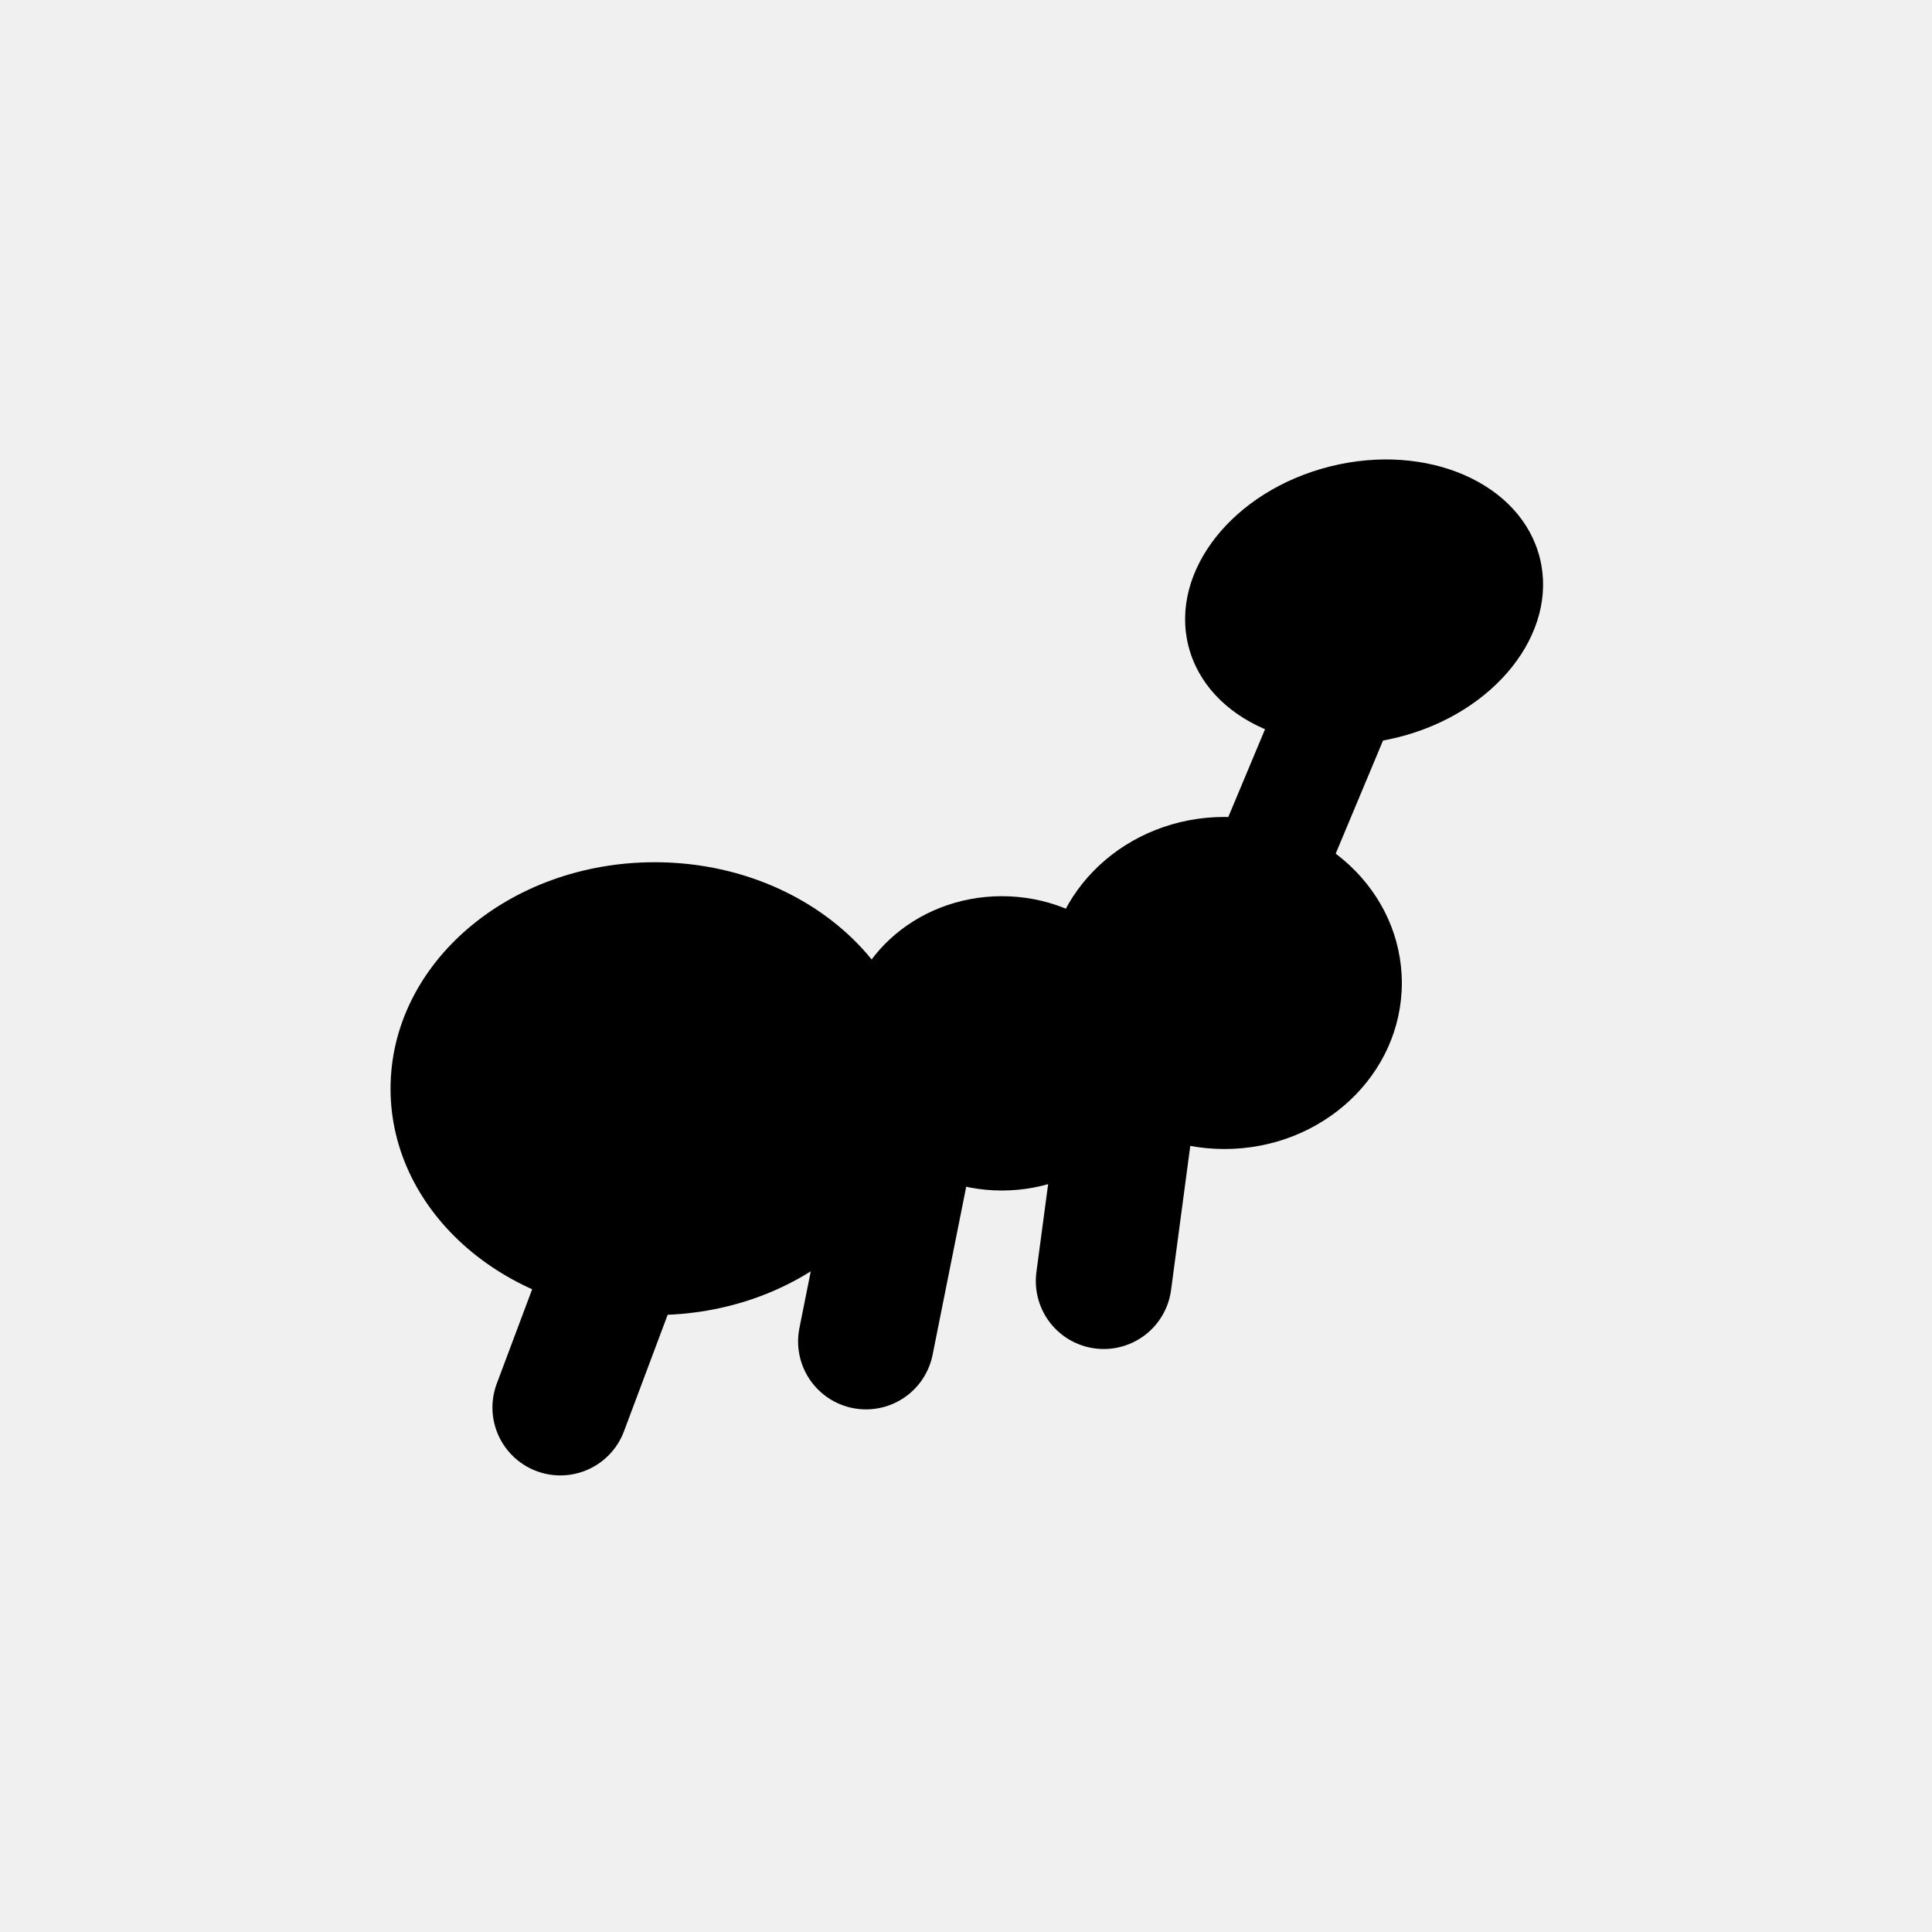
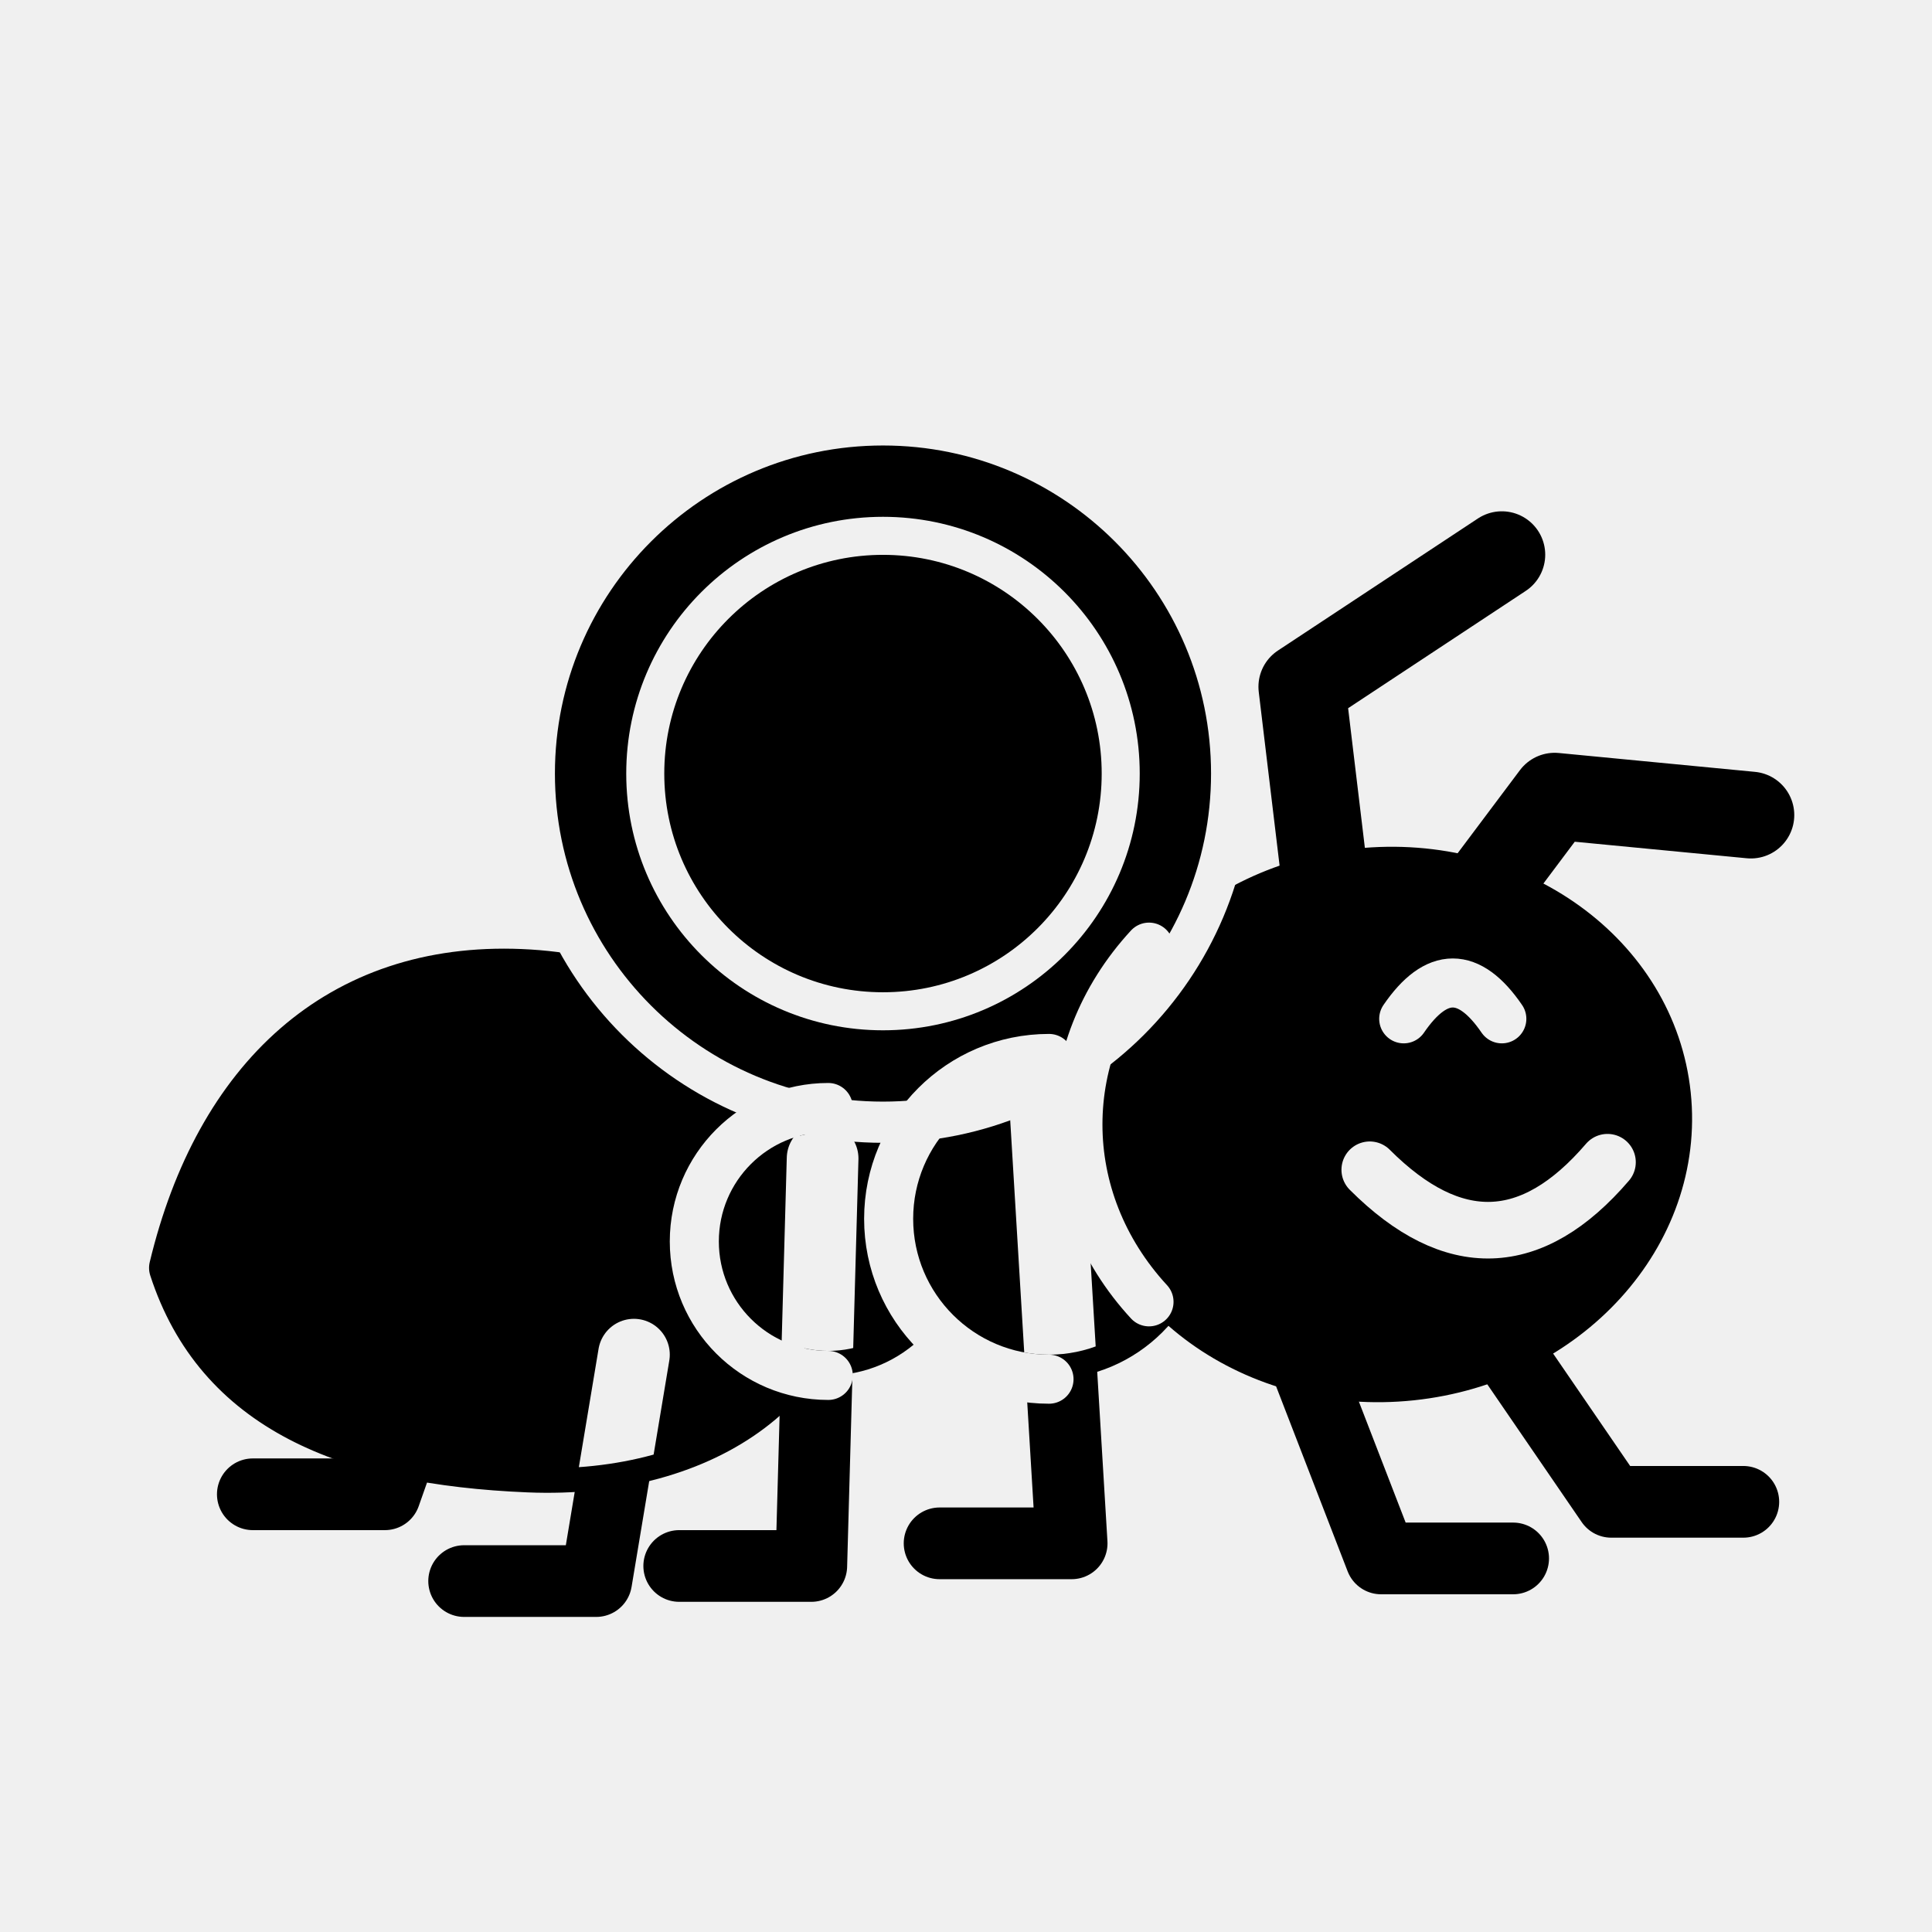
<svg xmlns="http://www.w3.org/2000/svg" viewBox="0 0 1024 1024" width="1024" height="1024">
-   <g transform="translate(-25 11)">
-     <g fill="none" stroke="#000000" stroke-width="72" stroke-linecap="round">
-       <path d="M352 655 L322 735" />
-       <path d="M502 610 L484 700" />
-       <path d="M622 578 L610 668" />
+   <defs>
+     <clipPath id="body">
+       <path d="M108 726 C132 626 196 566 292 570 C388 574 452 640 456 712 C460 784 392 836 296 832 C200 828 132 800 108 726 Z" />
+       <circle cx="455" cy="712" r="58" />
+       <circle cx="572" cy="700" r="72" />
+       <ellipse cx="750" cy="650" rx="150" ry="134" transform="rotate(-6 750 650)" />
+     </clipPath>
+   </defs>
+   <mask id="mark" maskUnits="userSpaceOnUse" x="0" y="0" width="1024" height="1024">
+     <g transform="translate(-16 -54)">
+       <g fill="#FFFFFF" stroke="#FFFFFF" stroke-linecap="round" stroke-linejoin="round">
+         <g fill="none" stroke-width="46">
+           <path d="M718 518 L706 418 L812 348" />
+           <path d="M792 540 L840 476 L944 486" />
+         </g>
+         <g fill="none" stroke-width="38">
+           <path d="M372 744 L306 602 L220 846 L150 846" />
+           <path d="M352 772 L332 892 L262 892" />
+           <path d="M452 668 L446 884 L376 884" />
+           <path d="M570 640 L584 872 L514 872" />
+           <path d="M690 730 L748 880 L818 880" />
+           <path d="M796 742 L870 850 L940 850" />
+         </g>
+         <g transform="translate(14 34) translate(470 430) scale(0.84) translate(-470 -430)">
+           <circle cx="470" cy="430" r="220" stroke="none" />
+         </g>
+         <path d="M108 726 C132 626 196 566 292 570 C388 574 452 640 456 712 C460 784 392 836 296 832 C200 828 132 800 108 726 Z" stroke-width="26" />
+         <circle cx="455" cy="712" r="58" stroke-width="26" />
+         <circle cx="572" cy="700" r="72" stroke-width="26" />
+         <ellipse cx="750" cy="650" rx="150" ry="134" transform="rotate(-6 750 650)" stroke-width="26" />
+       </g>
+       <g fill="none" stroke="#000000" stroke-linecap="round" stroke-linejoin="round">
+         <g transform="translate(14 34) translate(470 430) scale(0.84) translate(-470 -430)">
+           <circle cx="470" cy="430" r="220" stroke-width="26" />
+           <circle cx="470" cy="430" r="150" stroke-width="24" />
+         </g>
+         <path d="M455 641 A 71 71 0 0 0 455 783" stroke-width="26" />
+         <path d="M572 615 A 85 85 0 0 0 572 785" stroke-width="26" />
+         <path d="M625 556 A 163 147 0 0 0 625 744" stroke-width="26" />
+         <g clip-path="url(#body)" stroke-width="38">
+           <path d="M352 772 L332 892 L262 892" />
+           <path d="M452 668 L446 884 L376 884" />
+           <path d="M570 640 L584 872 L514 872" />
+         </g>
+         <path d="M760 594 Q786 556 812 594" stroke-width="26" />
+         <path d="M742 674 Q808 740 868 670" stroke-width="30" />
+       </g>
    </g>
-     <g fill="none" stroke="#000000" stroke-width="60" stroke-linecap="round">
-       <path d="M696 452 L732 366" />
-     </g>
-     <g fill="#000000">
-       <ellipse cx="372" cy="566" rx="140" ry="120" />
-       <circle cx="470" cy="558" r="38" />
-       <ellipse cx="556" cy="542" rx="84" ry="78" />
-       <ellipse cx="674" cy="510" rx="94" ry="88" />
-       <ellipse cx="748" cy="308" rx="96" ry="74" transform="rotate(-14 748 308)" />
-     </g>
-   </g>
+   </mask>
+   <rect width="1024" height="1024" fill="#000000" mask="url(#mark)" />
</svg>
